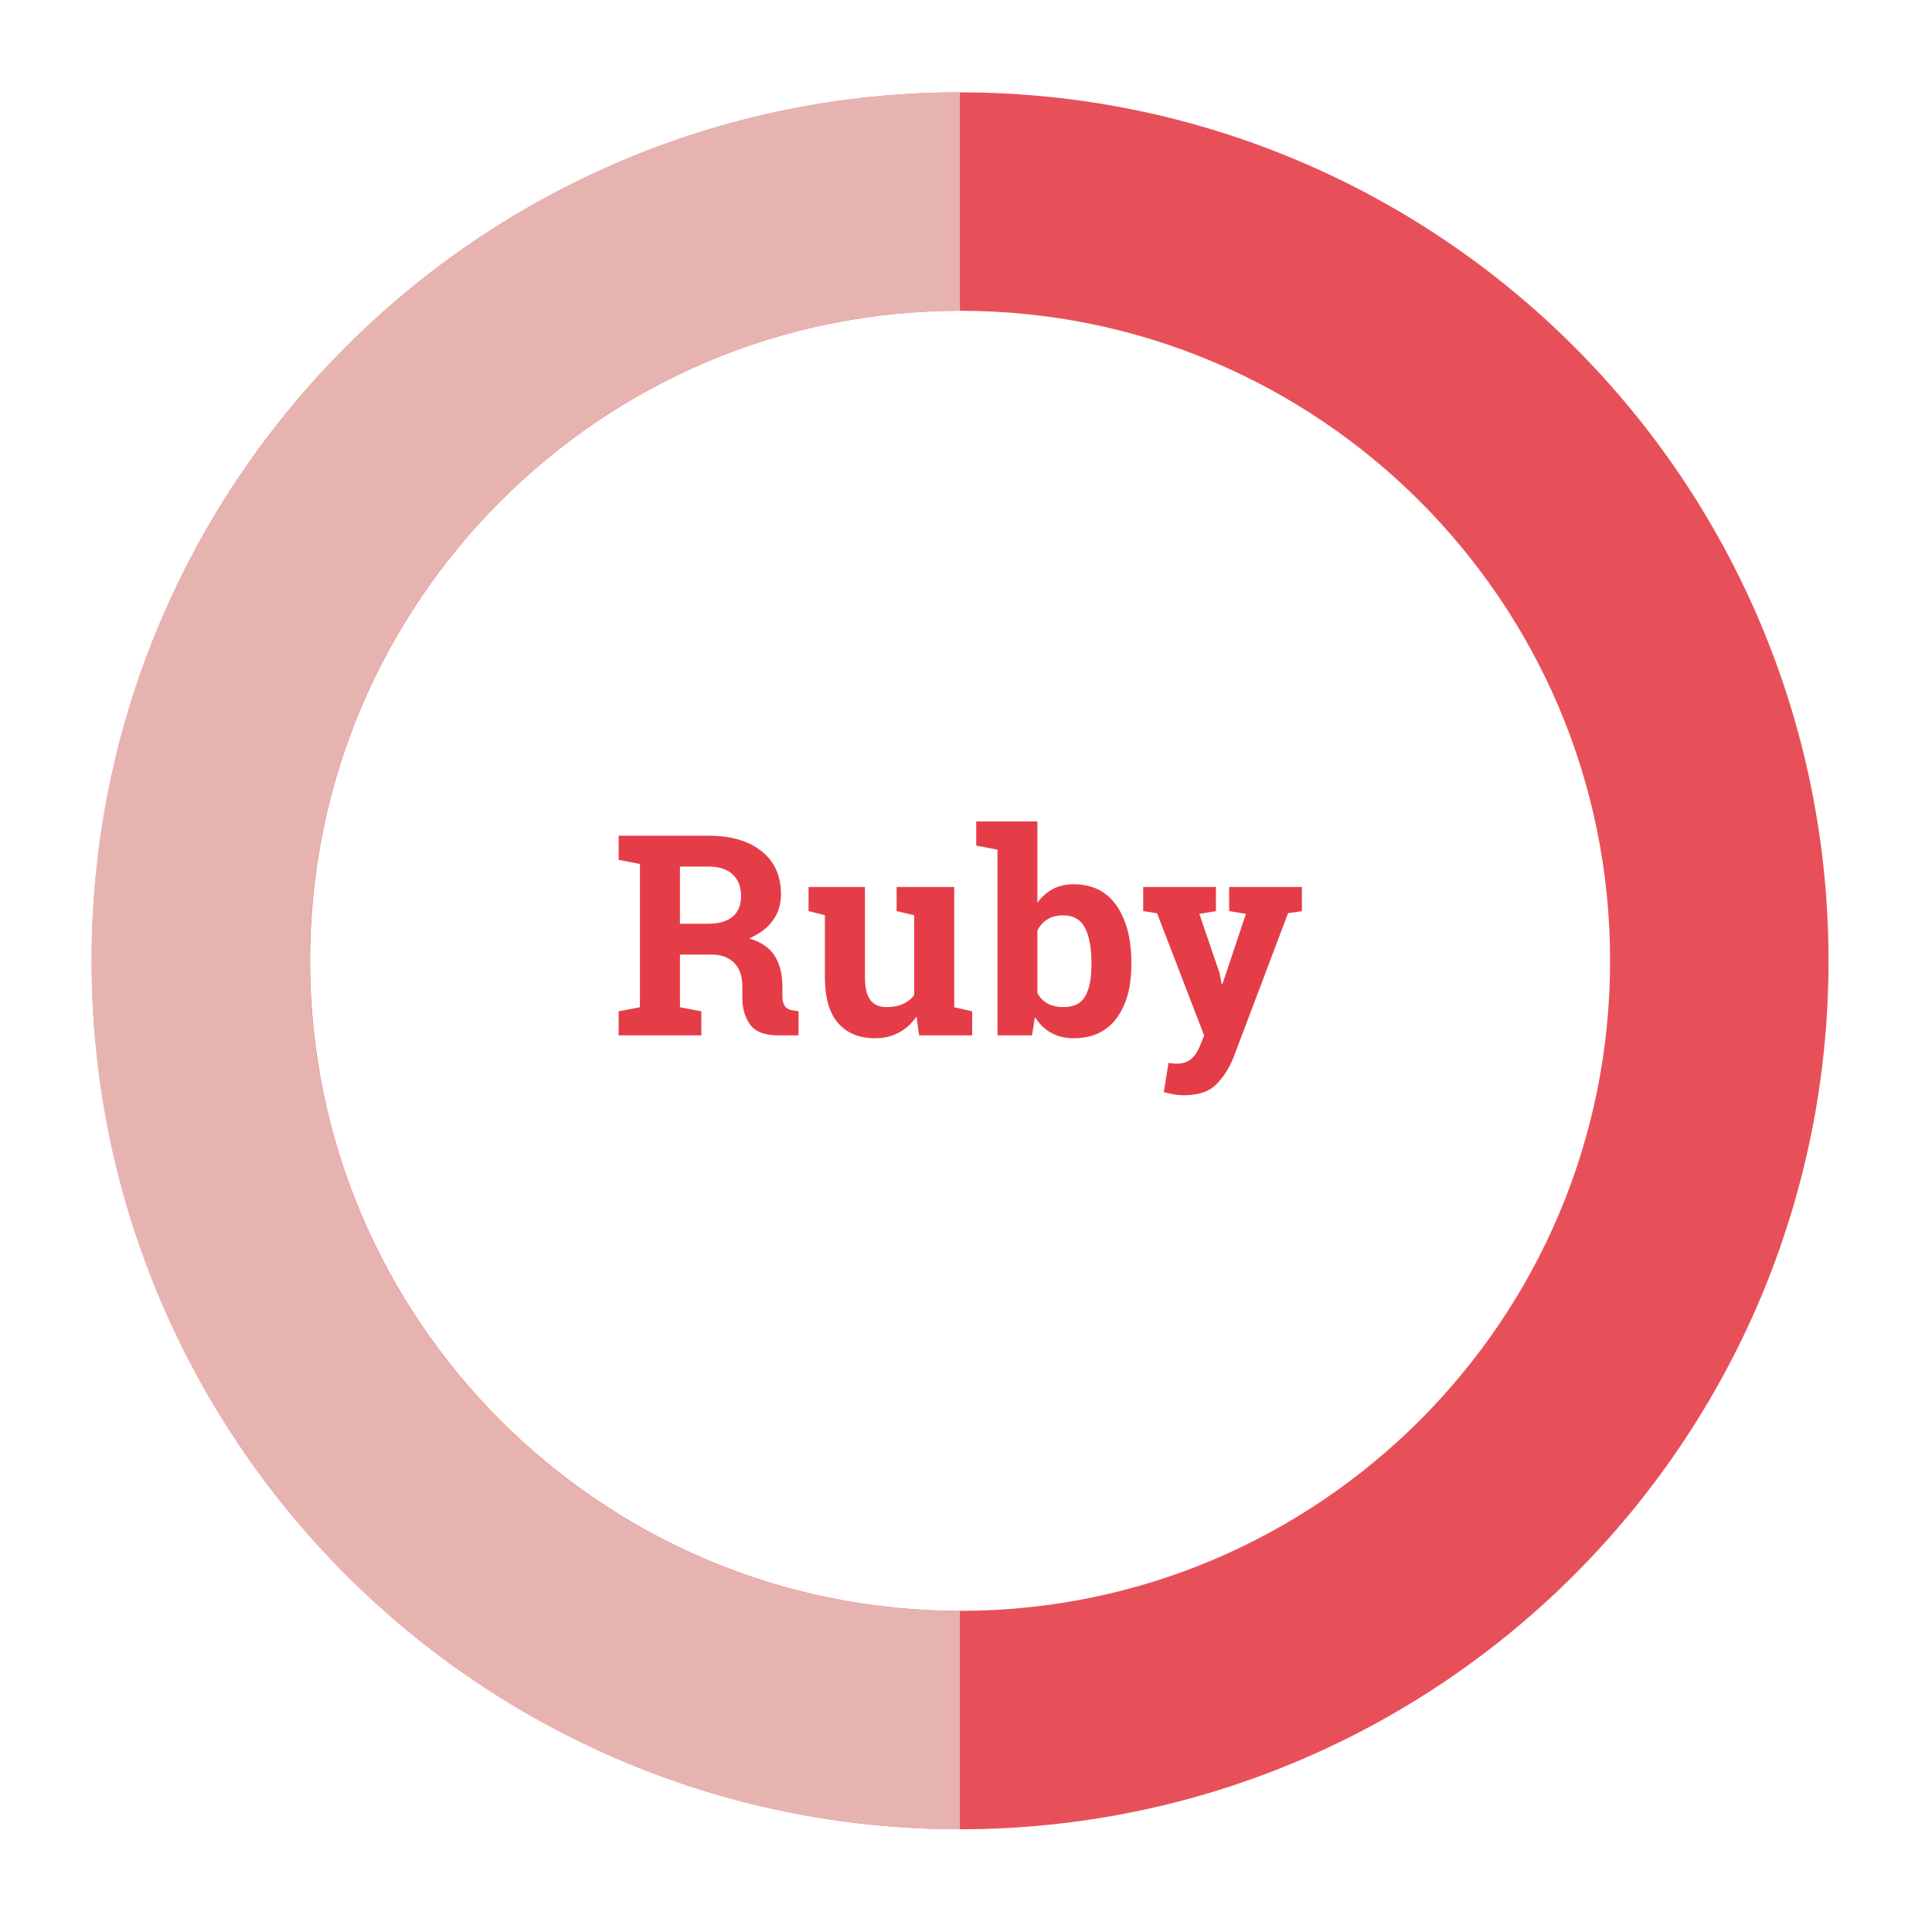
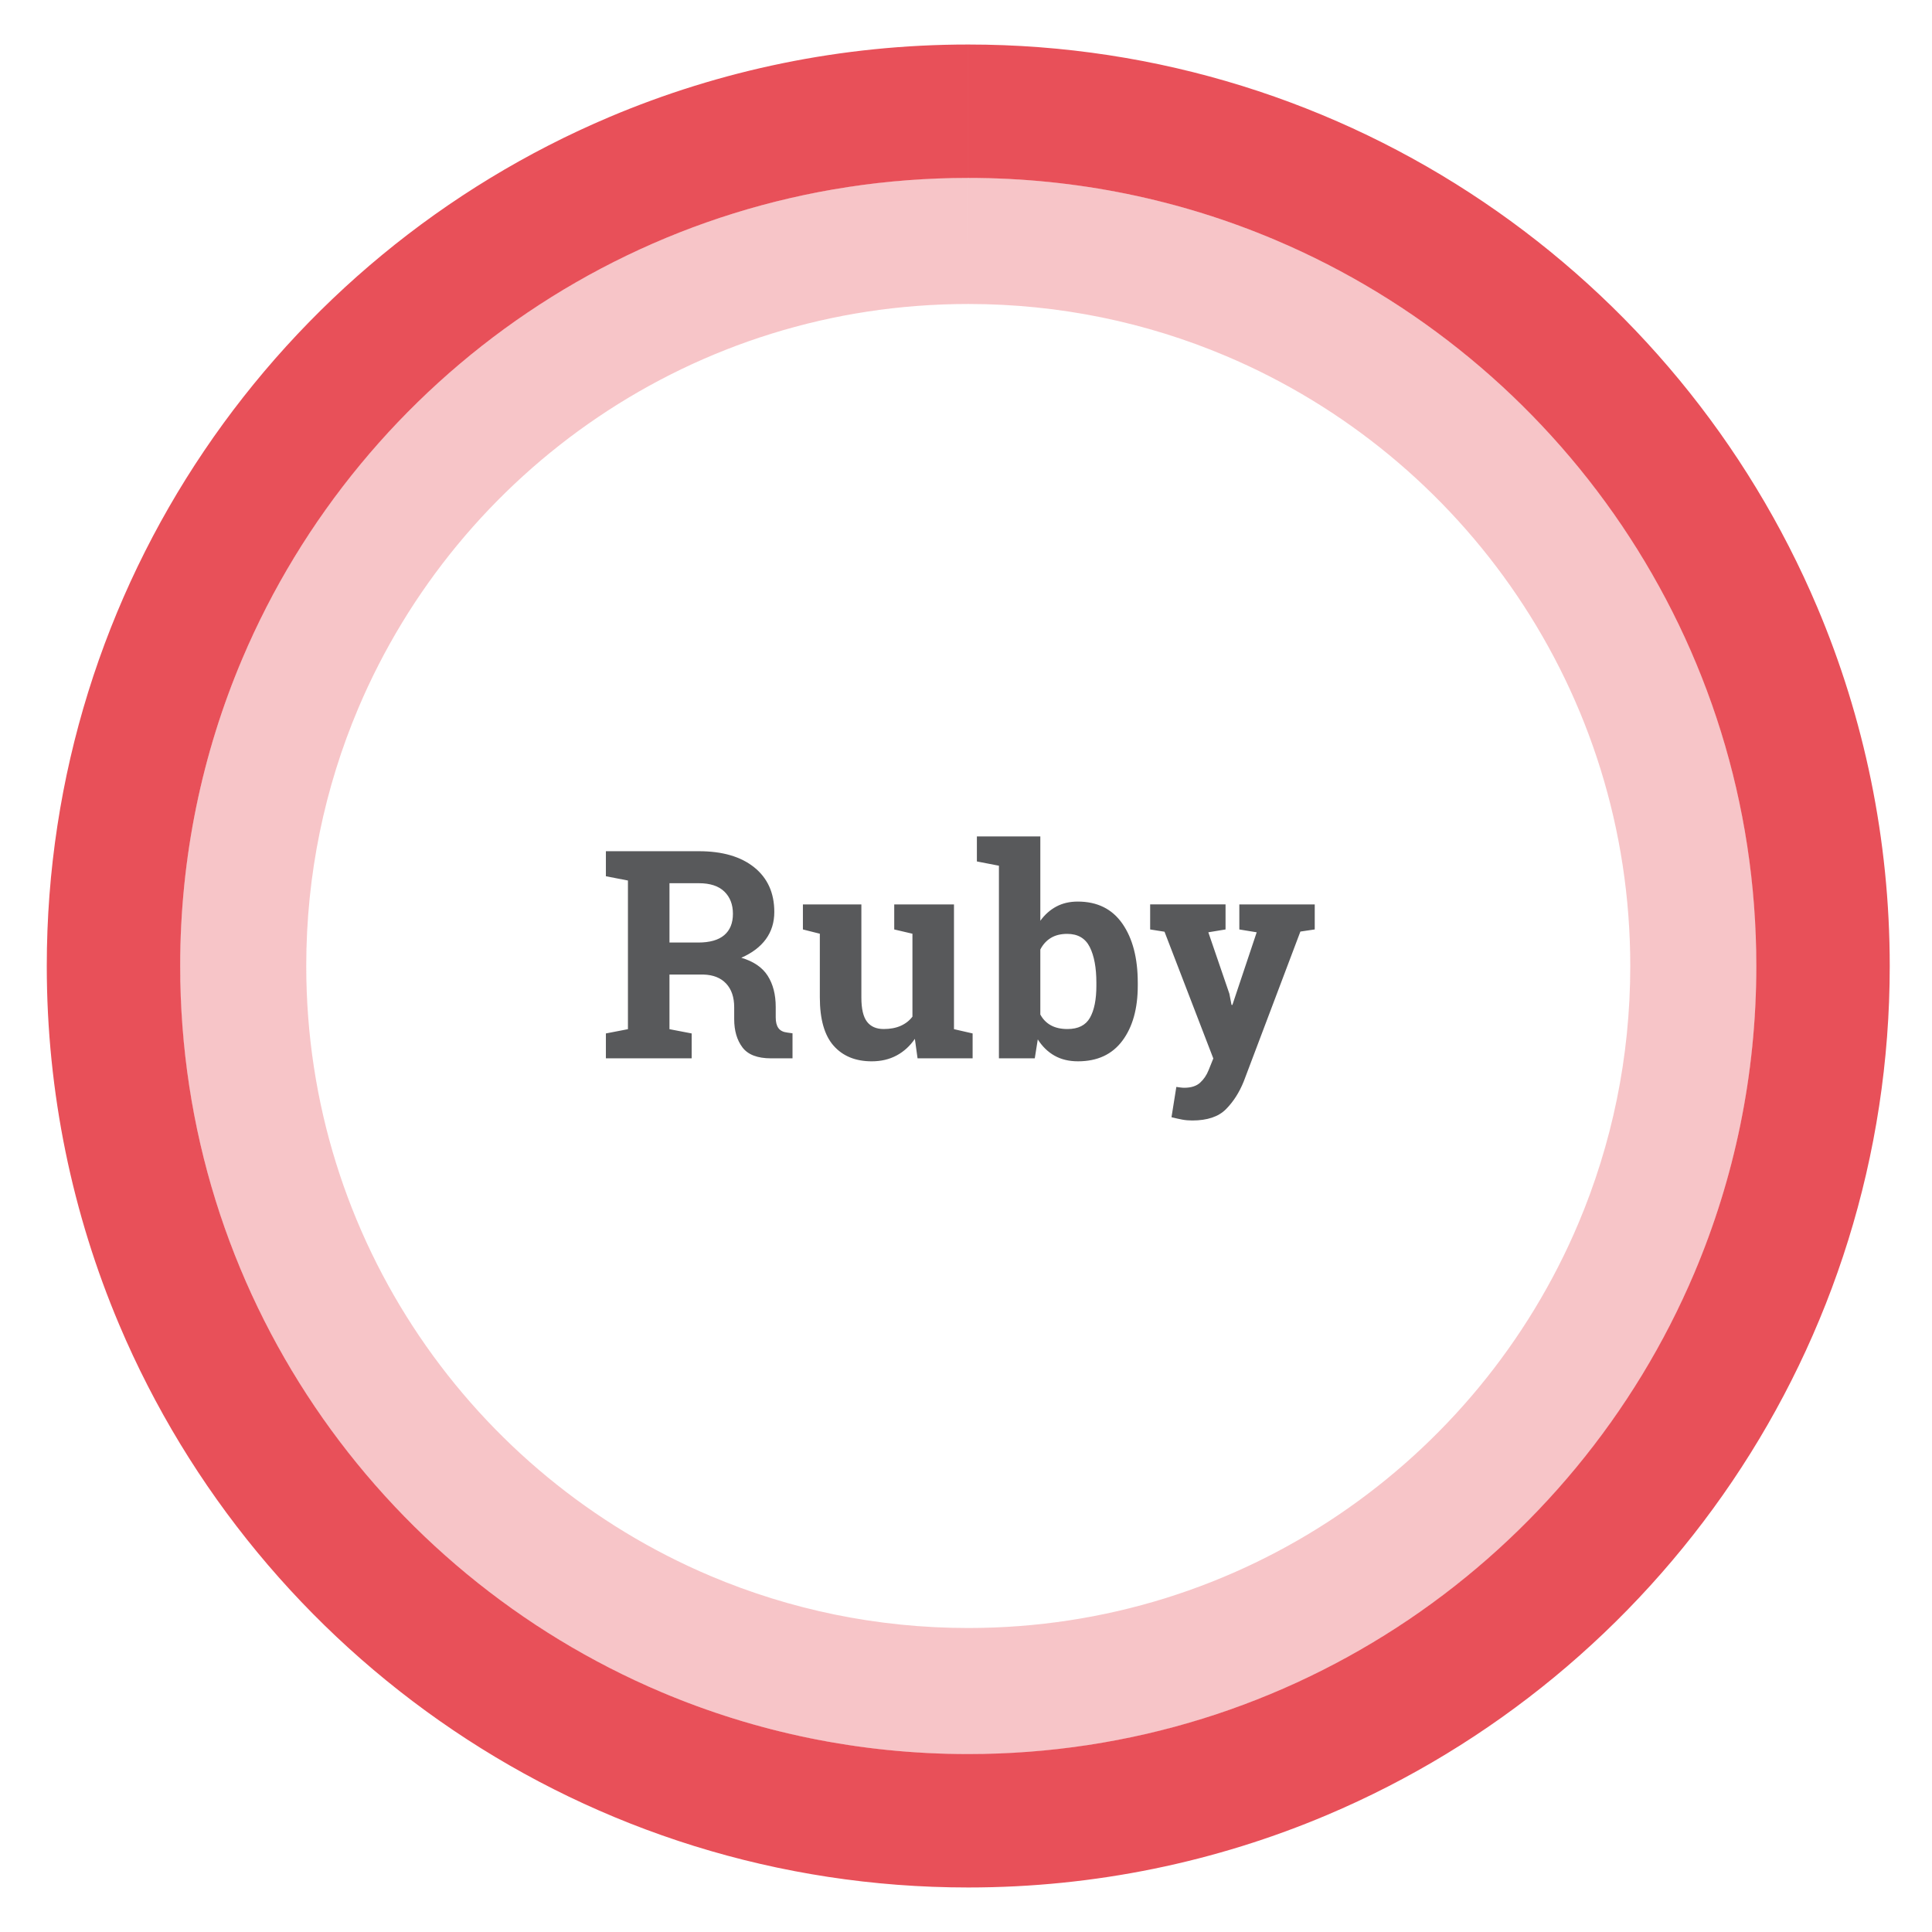
<svg xmlns="http://www.w3.org/2000/svg" version="1.1" id="Layer_1" x="0px" y="0px" width="252px" height="252px" viewBox="0 0 252 252" enable-background="new 0 0 252 252" xml:space="preserve">
-   <path fill="#E53D47" d="M92.393,109.004c2.953,0,5.27,0.676,6.957,2.031c1.676,1.352,2.52,3.219,2.52,5.605  c0,1.312-0.352,2.453-1.059,3.418c-0.703,0.965-1.73,1.746-3.09,2.344c1.539,0.453,2.641,1.203,3.32,2.262  c0.668,1.051,1.008,2.363,1.008,3.922v1.324c0,0.574,0.109,1.02,0.34,1.336c0.223,0.312,0.598,0.504,1.129,0.562l0.641,0.09v3.145  h-2.703c-1.703,0-2.895-0.457-3.594-1.375c-0.688-0.918-1.035-2.105-1.035-3.559v-1.484c0-1.266-0.336-2.258-1.012-2.98  c-0.672-0.719-1.625-1.098-2.852-1.133H88.69v6.867l2.789,0.535v3.129H80.693v-3.129l2.777-0.535v-18.691l-2.777-0.535v-3.148h2.777  L92.393,109.004L92.393,109.004z M88.689,120.488h3.609c1.457,0,2.551-0.312,3.277-0.934c0.727-0.617,1.09-1.512,1.09-2.684  c0-1.164-0.359-2.102-1.078-2.797c-0.727-0.695-1.789-1.043-3.195-1.043h-3.703V120.488z" />
-   <path fill="#E53D47" d="M119.541,132.598c-0.621,0.902-1.387,1.603-2.301,2.086c-0.906,0.492-1.953,0.738-3.125,0.738  c-2.031,0-3.633-0.656-4.789-1.961c-1.156-1.305-1.734-3.332-1.734-6.09v-7.992l-2.129-0.539v-3.148h2.129h5.227v11.715  c0,1.405,0.234,2.418,0.707,3.03c0.469,0.617,1.168,0.922,2.094,0.922c0.828,0,1.539-0.137,2.145-0.401  c0.602-0.271,1.09-0.651,1.473-1.151v-10.428l-2.289-0.539v-3.148h2.289h5.227v15.688l2.34,0.535v3.129h-6.917L119.541,132.598z" />
-   <path fill="#E53D47" d="M147.564,125.906c0,2.887-0.646,5.191-1.935,6.922c-1.284,1.727-3.146,2.594-5.582,2.594  c-1.129,0-2.108-0.238-2.944-0.707c-0.84-0.473-1.543-1.156-2.109-2.047l-0.379,2.375h-4.508v-24.215l-2.771-0.535v-3.148h7.978  v10.605c0.559-0.773,1.227-1.371,2.016-1.789c0.781-0.418,1.672-0.625,2.688-0.625c2.453,0,4.328,0.93,5.613,2.781  c1.289,1.855,1.934,4.324,1.934,7.414V125.906L147.564,125.906z M142.361,125.531c0-1.887-0.277-3.379-0.828-4.48  c-0.555-1.105-1.504-1.656-2.844-1.656c-0.81,0-1.492,0.168-2.056,0.512c-0.555,0.34-0.995,0.824-1.319,1.457v8.172  c0.324,0.598,0.77,1.047,1.332,1.358c0.569,0.312,1.258,0.465,2.082,0.465c1.352,0,2.297-0.473,2.828-1.422  c0.539-0.944,0.805-2.289,0.805-4.03V125.531z" />
-   <path fill="#E53D47" d="M169.818,118.84l-1.81,0.27l-7.12,18.832c-0.562,1.398-1.306,2.562-2.246,3.504  c-0.935,0.945-2.345,1.414-4.228,1.414c-0.44,0-0.854-0.034-1.246-0.104c-0.387-0.073-0.84-0.176-1.367-0.305l0.609-3.812  l0.522,0.069l0.457,0.039c0.871,0,1.543-0.211,2.004-0.634c0.469-0.426,0.828-0.952,1.074-1.586l0.594-1.465l-6.137-15.938  l-1.809-0.285v-3.148h9.484v3.148l-2.164,0.359l2.641,7.727l0.27,1.395l0.109,0.021l3.059-9.141l-2.188-0.359v-3.148h9.488v3.147  H169.818z" />
-   <path opacity="0.9" fill="#E53D47" enable-background="new    " d="M205.326,45.227c-20.453-20.48-48.863-33.188-80.102-33.18  C93.99,12.039,65.587,24.746,45.13,45.227C24.658,65.676,11.943,94.086,11.955,125.32c-0.012,31.239,12.703,59.645,33.176,80.098  c20.457,20.477,48.859,33.188,80.094,33.18c31.238,0.008,59.648-12.703,80.102-33.18c20.473-20.453,33.184-48.859,33.176-80.098  C238.51,94.086,225.799,65.68,205.326,45.227z M185.182,185.277c-15.387,15.358-36.496,24.824-59.957,24.836  c-23.453-0.012-44.559-9.478-59.949-24.836c-15.367-15.392-24.828-36.492-24.832-59.958c0.004-23.457,9.465-44.562,24.832-59.949  C80.666,50,101.771,40.543,125.225,40.535c23.46,0.008,44.57,9.465,59.957,24.836c15.367,15.383,24.824,36.492,24.832,59.949  C210.006,148.785,200.549,169.887,185.182,185.277z" />
-   <path opacity="0.8" fill="#E7CCC6" enable-background="new    " d="M125.205,12.047h-0.027c-0.121,0-0.246,0-0.367,0  c-2.816,0.012-5.613,0.121-8.383,0.336c-27.754,2.129-52.797,14.301-71.316,32.844C34.498,55.82,25.979,68.555,20.229,82.707  c-5.352,13.164-8.297,27.562-8.297,42.613l0,0c0,12.398,2,24.352,5.691,35.536c5.613,17,15.137,32.227,27.488,44.562  c20.445,20.478,48.844,33.181,80.07,33.181h0.023v-28.484l0,0c-7.547,0-14.848-0.988-21.797-2.824  c-14.648-3.887-27.719-11.59-38.156-22.012c-10.555-10.57-18.316-23.832-22.145-38.703c-1.754-6.785-2.684-13.906-2.691-21.254l0,0  l0,0l0,0c0.008-7.066,0.867-13.914,2.492-20.465c3.758-15.188,11.605-28.73,22.344-39.484c8.656-8.645,19.121-15.418,30.801-19.695  c9.082-3.324,18.891-5.137,29.152-5.141l0,0L125.205,12.047L125.205,12.047L125.205,12.047" />
+   <g>
+     <path opacity="0.3" fill="#E53D47" d="M126.295,31.42v8.23c11.945,0.001,23.282,2.416,33.609,6.782   c15.485,6.548,28.687,17.508,37.998,31.294c9.312,13.792,14.739,30.361,14.742,48.273c-0.001,11.945-2.416,23.282-6.782,33.609   c-6.548,15.485-17.508,28.687-31.294,37.998c-13.791,9.312-30.361,14.739-48.273,14.742c-11.945-0.001-23.282-2.416-33.609-6.782   C77.201,199.02,64,188.06,54.688,174.273C45.375,160.482,39.948,143.912,39.945,126c0.001-11.945,2.416-23.283,6.783-33.609   c6.548-15.485,17.508-28.687,31.294-37.999c13.792-9.312,30.361-14.739,48.273-14.742V31.42v-8.23   c-14.172-0.001-27.716,2.877-40.021,8.083c-18.461,7.81-34.142,20.835-45.226,37.24C29.964,84.911,23.481,104.735,23.485,126   c-0.001,14.173,2.877,27.717,8.083,40.021c7.81,18.461,20.835,34.143,37.24,45.227c16.399,11.084,36.224,17.566,57.488,17.563   c14.173,0.001,27.717-2.877,40.021-8.083c18.461-7.811,34.143-20.835,45.227-37.239c11.084-16.399,17.566-36.224,17.563-57.488   c0.001-14.172-2.877-27.716-8.083-40.021c-7.811-18.46-20.835-34.142-37.239-45.226c-16.399-11.084-36.224-17.566-57.488-17.563   V31.42z" />
+     <path fill="#58595B" d="M171.486,117.967h-9.834v3.266l2.264,0.371l-3.172,9.481l-0.111-0.019l-0.279-1.447l-2.746-8.016   l2.246-0.371v-3.266h-9.834v3.266l1.873,0.297l6.365,16.532l-0.613,1.521c-0.26,0.655-0.631,1.203-1.113,1.642   c-0.482,0.439-1.175,0.659-2.078,0.659c-0.136,0-0.297-0.013-0.482-0.037c-0.186-0.025-0.365-0.05-0.537-0.074l-0.631,3.952   c0.543,0.136,1.017,0.241,1.419,0.315c0.401,0.074,0.831,0.111,1.29,0.111c1.953,0,3.416-0.489,4.388-1.466   c0.971-0.978,1.747-2.189,2.329-3.637l7.385-19.538l1.873-0.278V117.967z M143.006,128.562c0,1.807-0.279,3.2-0.836,4.185   c-0.557,0.982-1.533,1.475-2.932,1.475c-0.854,0-1.574-0.16-2.161-0.482c-0.588-0.321-1.048-0.791-1.382-1.41v-8.479   c0.334-0.655,0.791-1.159,1.373-1.513c0.58-0.352,1.292-0.528,2.133-0.528c1.386,0,2.366,0.572,2.941,1.716   c0.575,1.145,0.863,2.694,0.863,4.648V128.562z M148.404,128.172c0-3.203-0.668-5.768-2.004-7.691   c-1.336-1.923-3.277-2.885-5.826-2.885c-1.051,0-1.982,0.217-2.792,0.649c-0.811,0.434-1.507,1.052-2.087,1.855v-11.003h-8.275   v3.266l2.875,0.557v25.123h4.676l0.391-2.468c0.594,0.928,1.322,1.636,2.189,2.124c0.865,0.489,1.886,0.733,3.061,0.733   c2.523,0,4.453-0.896,5.789-2.69c1.336-1.793,2.004-4.187,2.004-7.181V128.172z M119.682,138.043h7.181v-3.247l-2.431-0.557   v-16.272h-5.418h-2.375v3.266l2.375,0.557v10.817c-0.396,0.52-0.906,0.919-1.531,1.196c-0.625,0.279-1.364,0.418-2.217,0.418   c-0.965,0-1.692-0.318-2.18-0.955c-0.489-0.638-0.733-1.686-0.733-3.146v-12.153h-5.418h-2.208v3.266l2.208,0.557v8.294   c0,2.857,0.6,4.964,1.8,6.317c1.2,1.355,2.857,2.032,4.973,2.032c1.212,0,2.292-0.254,3.238-0.761s1.741-1.23,2.384-2.171   L119.682,138.043z M87.323,115.202h3.841c1.459,0,2.563,0.362,3.312,1.085c0.748,0.725,1.123,1.692,1.123,2.904   c0,1.213-0.377,2.141-1.132,2.783c-0.755,0.644-1.887,0.965-3.396,0.965h-3.748V115.202z M81.905,111.027h-2.876v3.266l2.876,0.557   v19.39l-2.876,0.557v3.247h11.188v-3.247l-2.895-0.557v-7.125h4.435c1.274,0.037,2.26,0.43,2.959,1.179   c0.699,0.748,1.048,1.778,1.048,3.089v1.54c0,1.51,0.358,2.74,1.076,3.692c0.717,0.953,1.96,1.429,3.729,1.429h2.802v-3.266   l-0.668-0.093c-0.544-0.062-0.934-0.257-1.169-0.585c-0.235-0.327-0.353-0.788-0.353-1.382v-1.373c0-1.62-0.35-2.978-1.048-4.073   c-0.699-1.094-1.846-1.876-3.442-2.347c1.41-0.618,2.48-1.429,3.21-2.431c0.729-1.002,1.095-2.183,1.095-3.544   c0-2.474-0.872-4.413-2.616-5.817c-1.744-1.403-4.15-2.105-7.218-2.105H81.905z" />
+     <path opacity="0.9" fill="#E53D47" d="M126.294,14.507v8.7c14.217,0.001,27.716,2.876,40.009,8.074   c18.437,7.796,34.149,20.842,45.234,37.252c11.084,16.417,17.547,36.147,17.55,57.466c-0.001,14.217-2.876,27.716-8.074,40.009   c-7.796,18.437-20.842,34.149-37.252,45.234c-16.417,11.084-36.147,17.547-57.467,17.55c-14.217-0.001-27.716-2.876-40.009-8.074   c-18.436-7.796-34.149-20.842-45.234-37.252C29.966,167.05,23.504,147.319,23.501,126c0.001-14.217,2.876-27.716,8.074-40.009   c7.796-18.436,20.842-34.149,37.252-45.234c16.417-11.085,36.147-17.547,57.466-17.55V14.507v-8.7   c-16.571-0.001-32.403,3.363-46.787,9.449c-21.581,9.13-39.916,24.358-52.874,43.537C13.674,77.965,6.097,101.137,6.101,126   c-0.001,16.571,3.363,32.403,9.449,46.787c9.13,21.581,24.359,39.916,43.537,52.874c19.172,12.958,42.344,20.535,67.207,20.532   c16.571,0.001,32.403-3.363,46.787-9.449c21.581-9.13,39.916-24.358,52.874-43.537c12.958-19.172,20.535-42.344,20.532-67.207   c0.001-16.571-3.363-32.403-9.449-46.787c-9.13-21.581-24.358-39.916-43.537-52.874C174.329,13.38,151.157,5.803,126.294,5.807   V14.507z" />
+   </g>
</svg>
